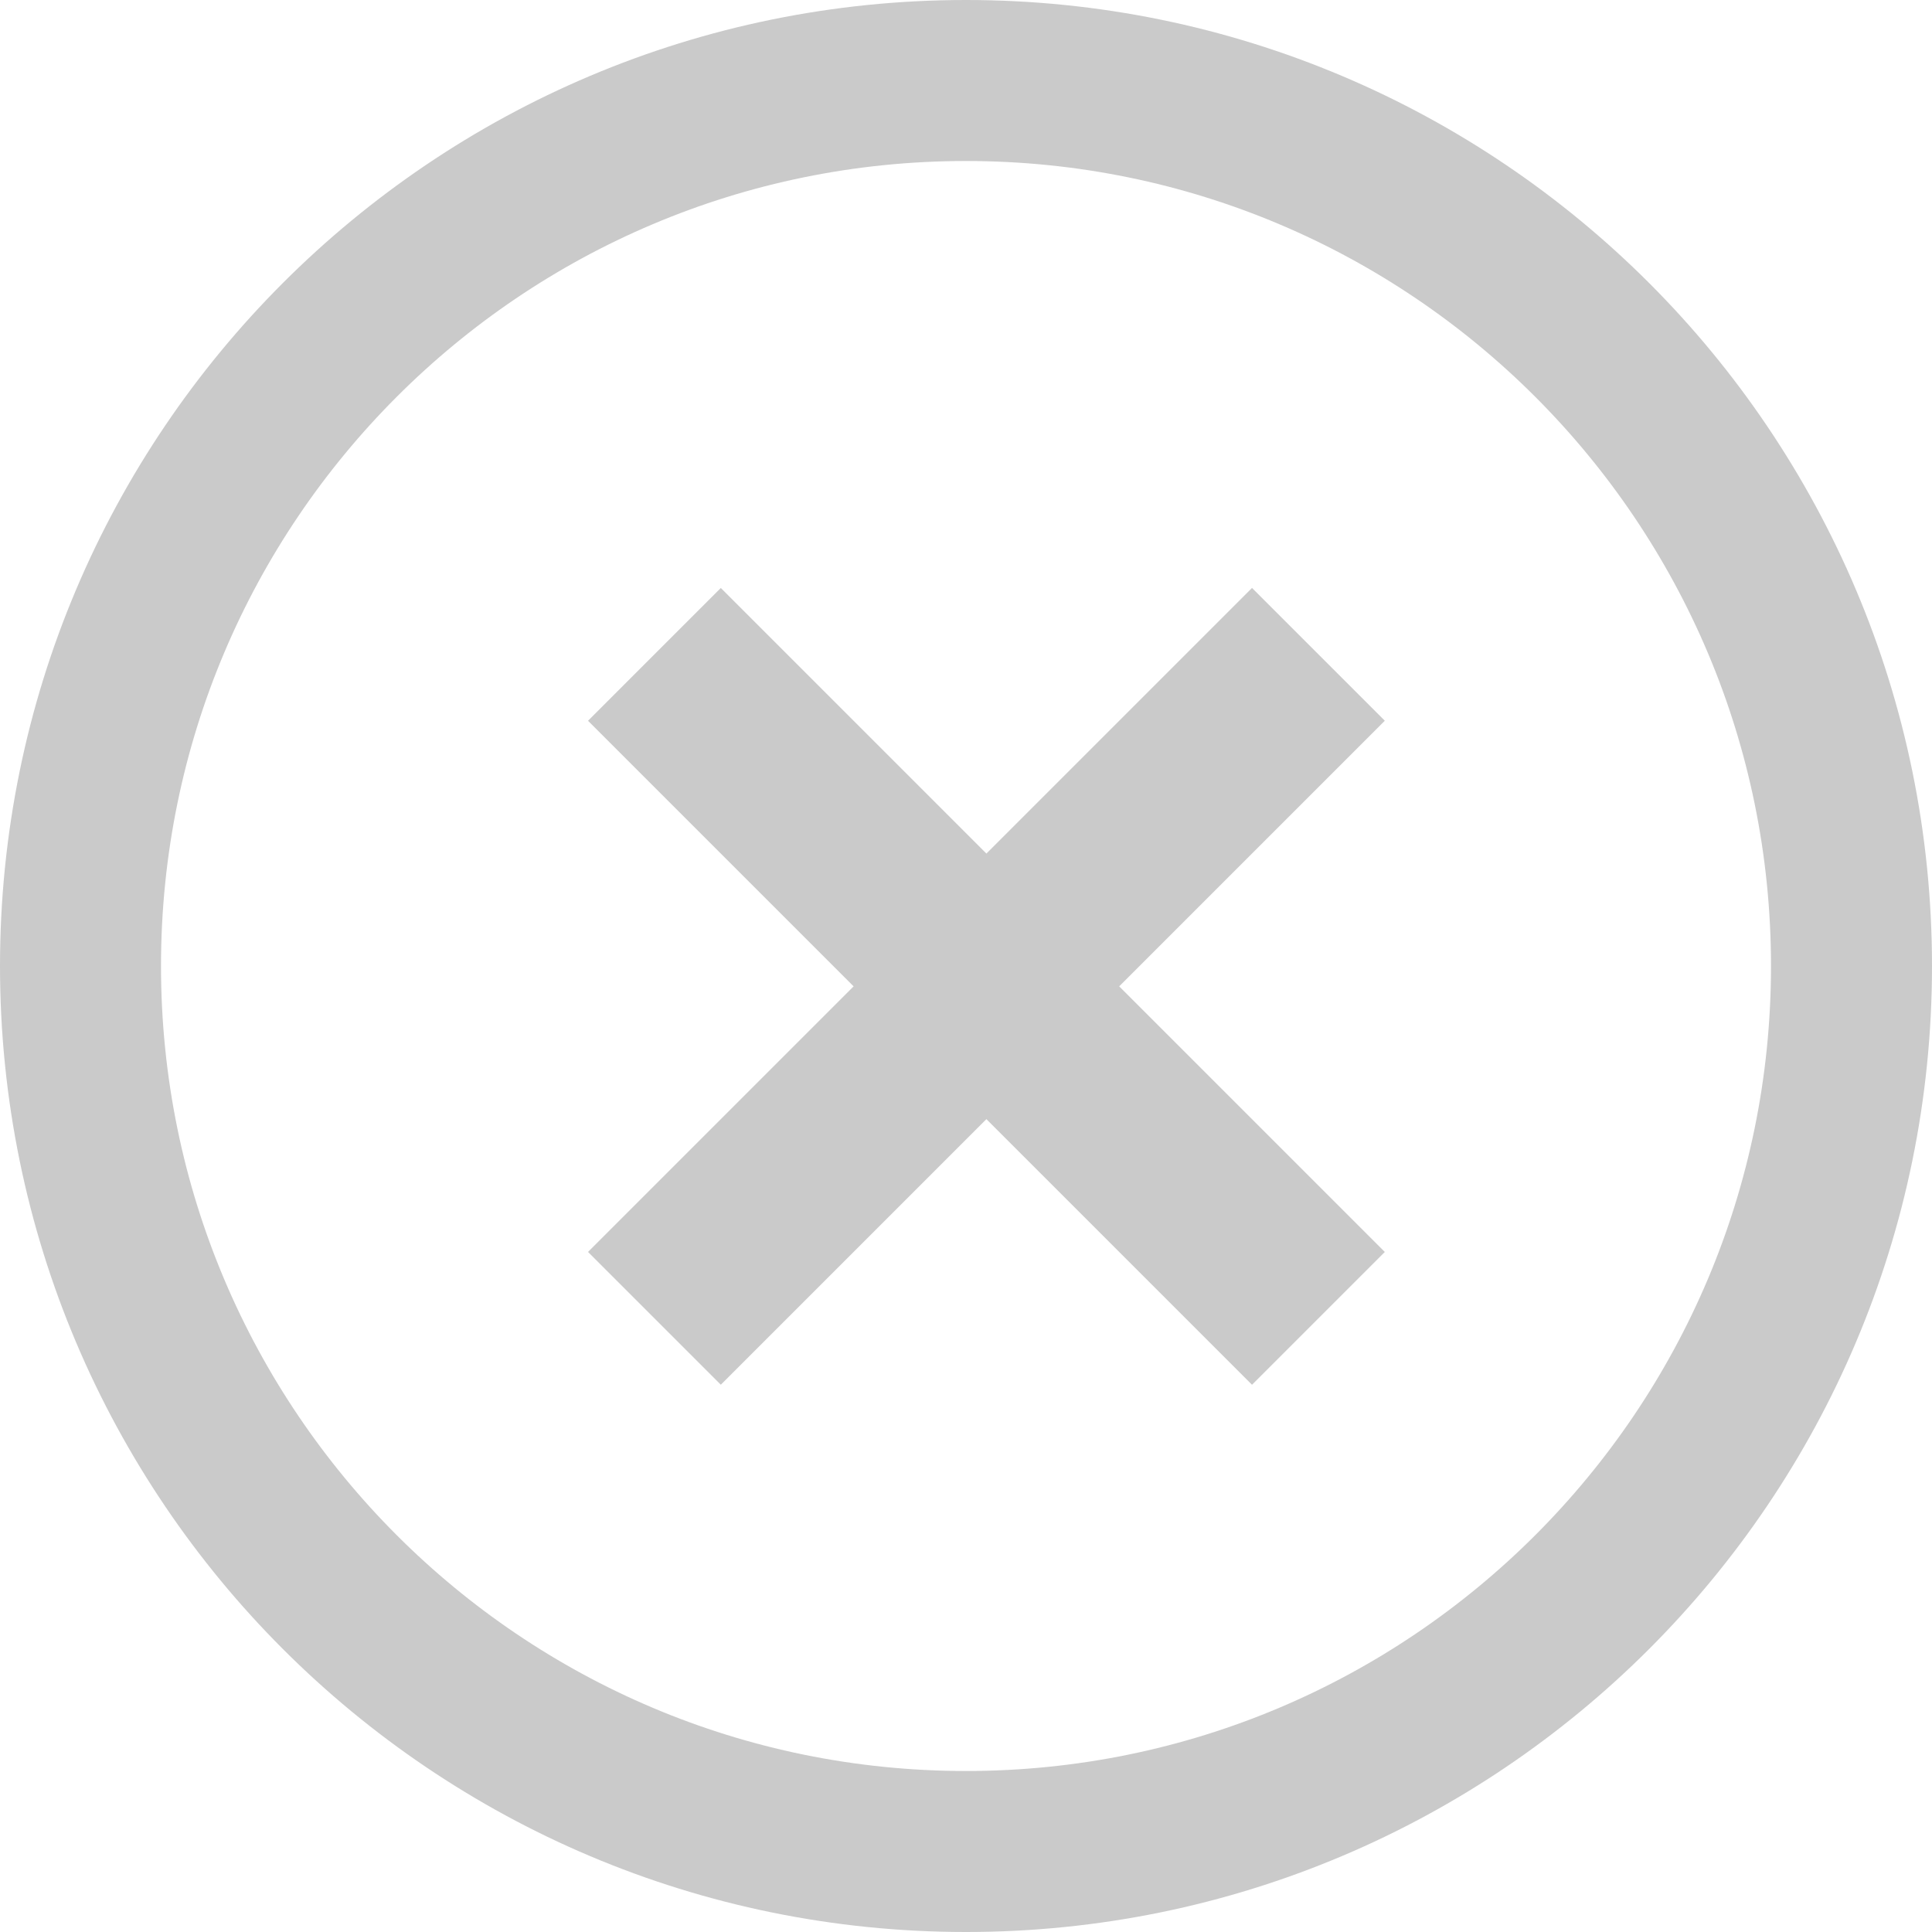
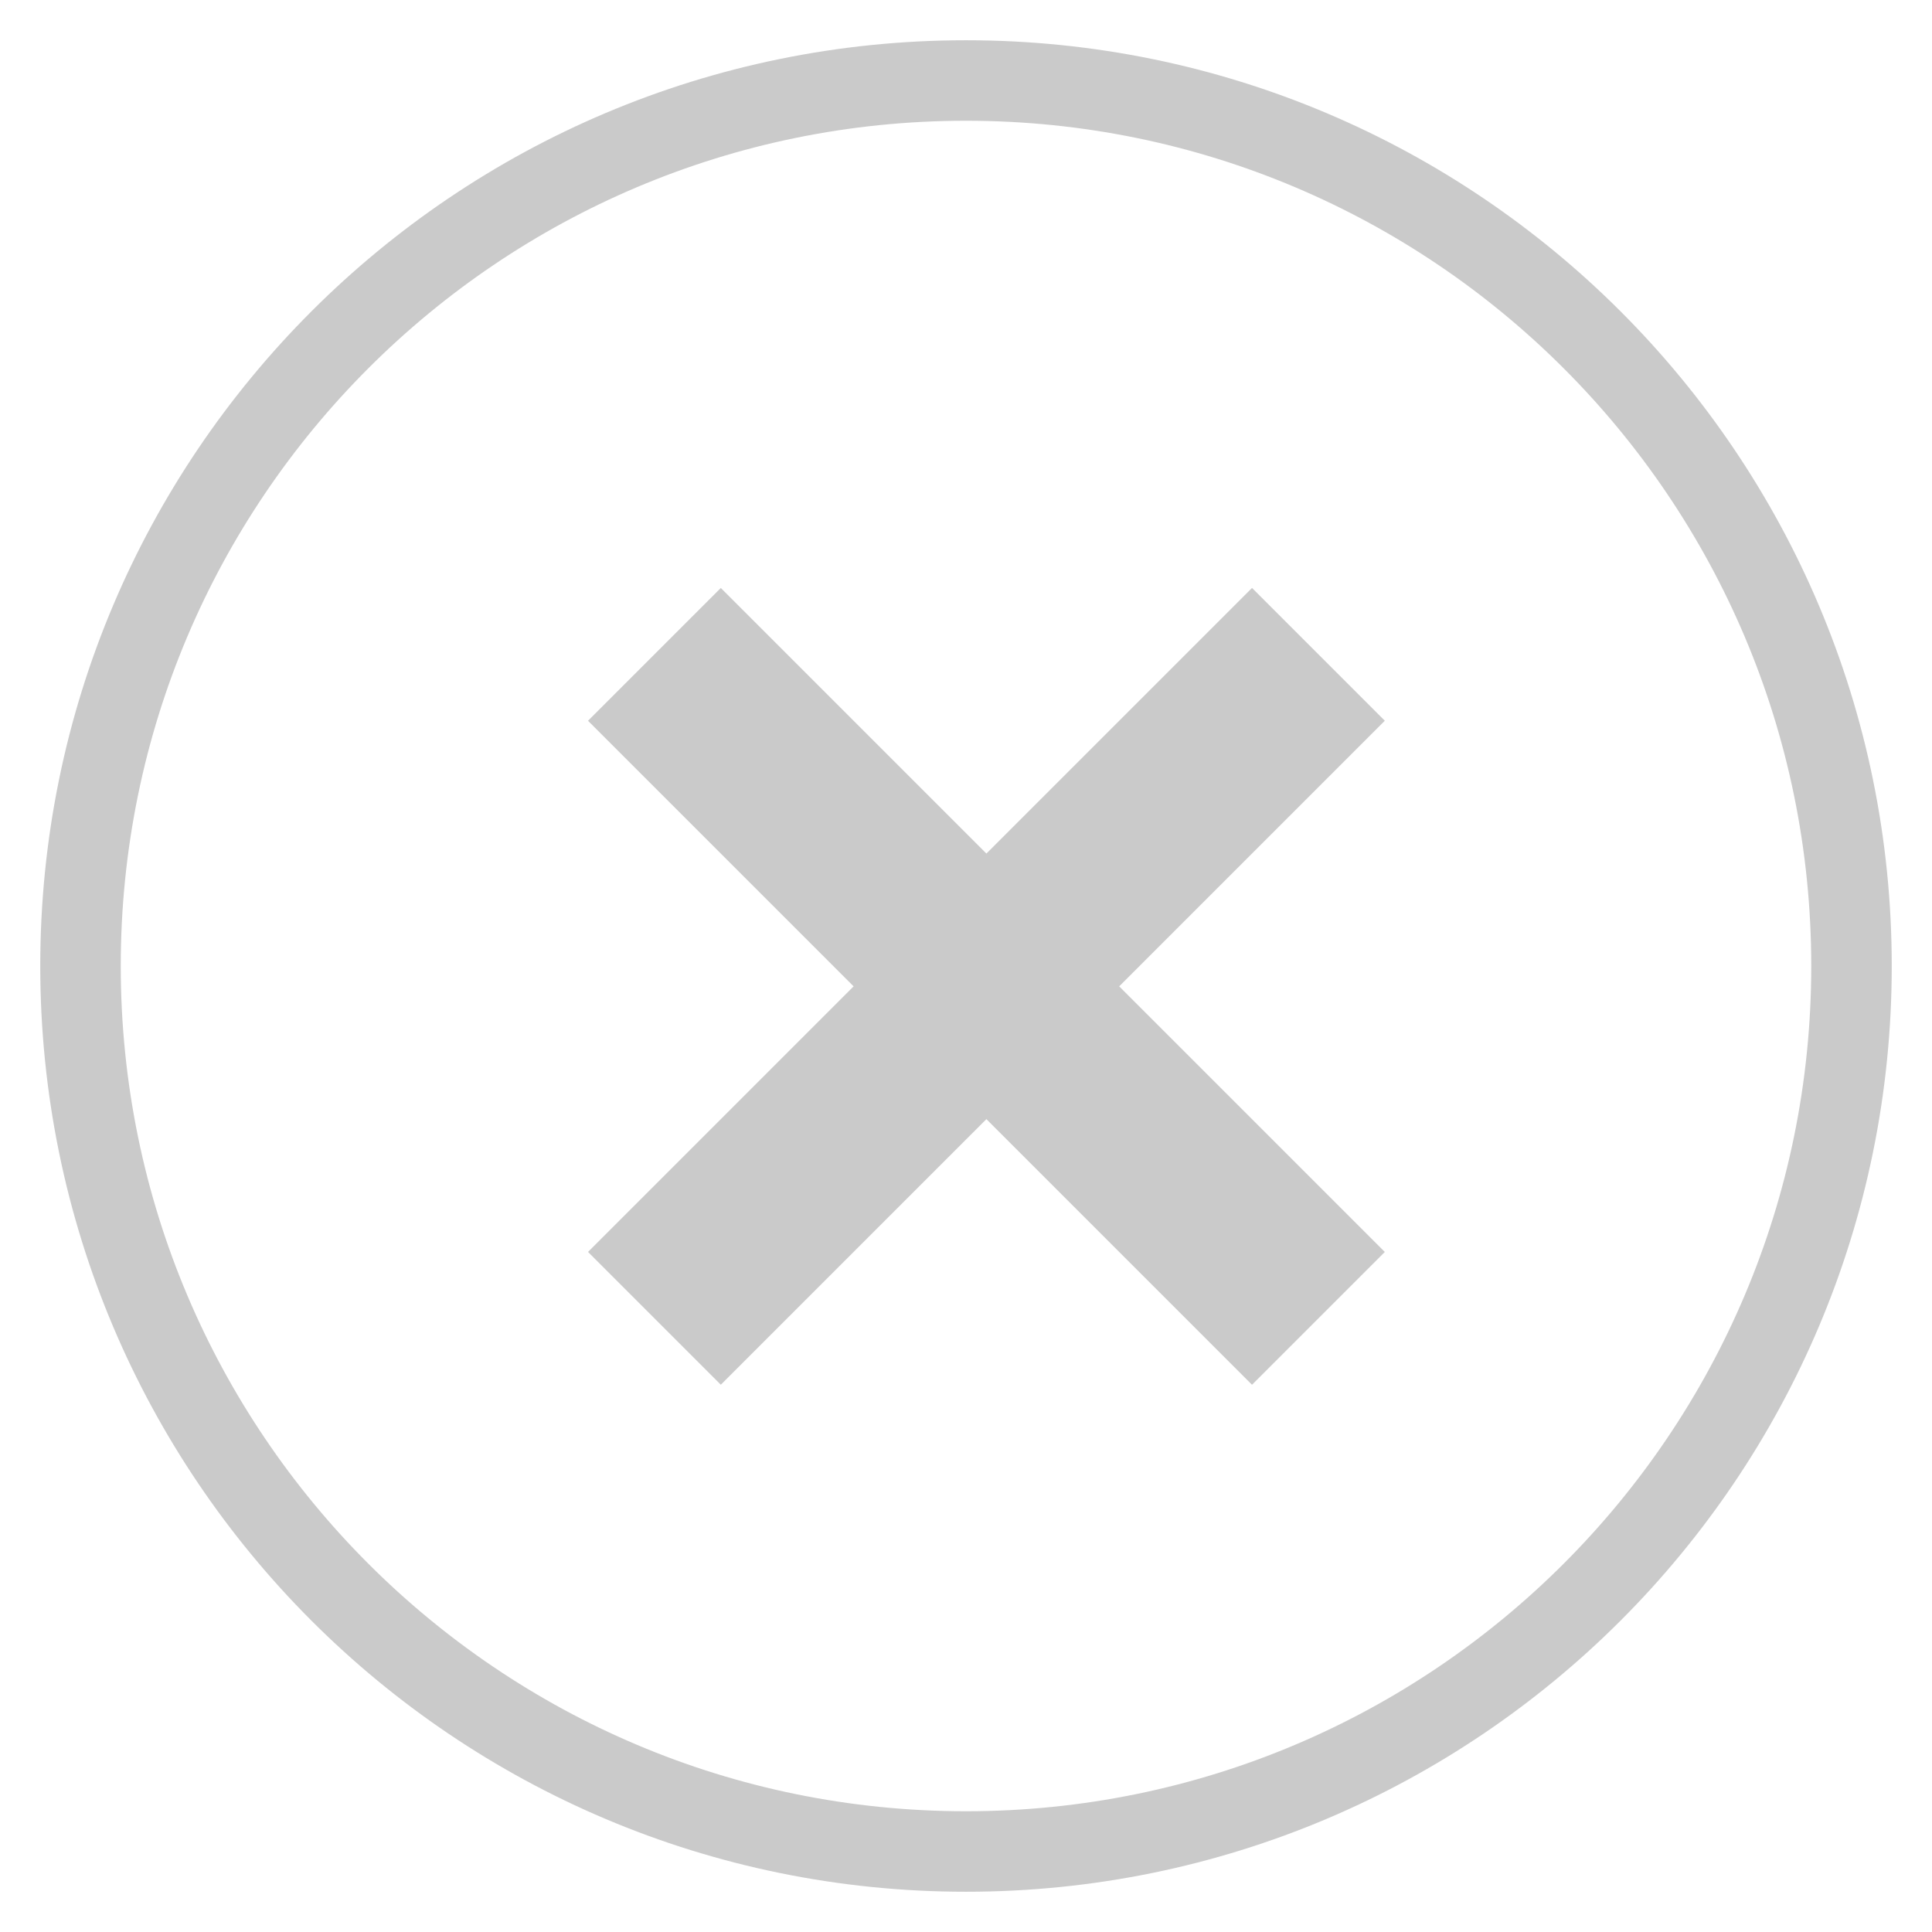
<svg xmlns="http://www.w3.org/2000/svg" width="24" height="24" viewBox="0 0 24 24" fill="none">
  <rect x="8.954" y="7.304" width="11.665" height="2.333" transform="rotate(45 8.9541 7.30432)" fill="#CACACA" />
  <rect x="7.305" y="15.552" width="11.665" height="2.333" transform="rotate(-45 7.30469 15.5524)" fill="#CACACA" />
-   <circle cx="12" cy="12" r="11" stroke="#CACACA" stroke-width="2" />
+   <circle cx="12" cy="12" r="11" stroke="#CACACA" strokeWidth="2" />
</svg>
